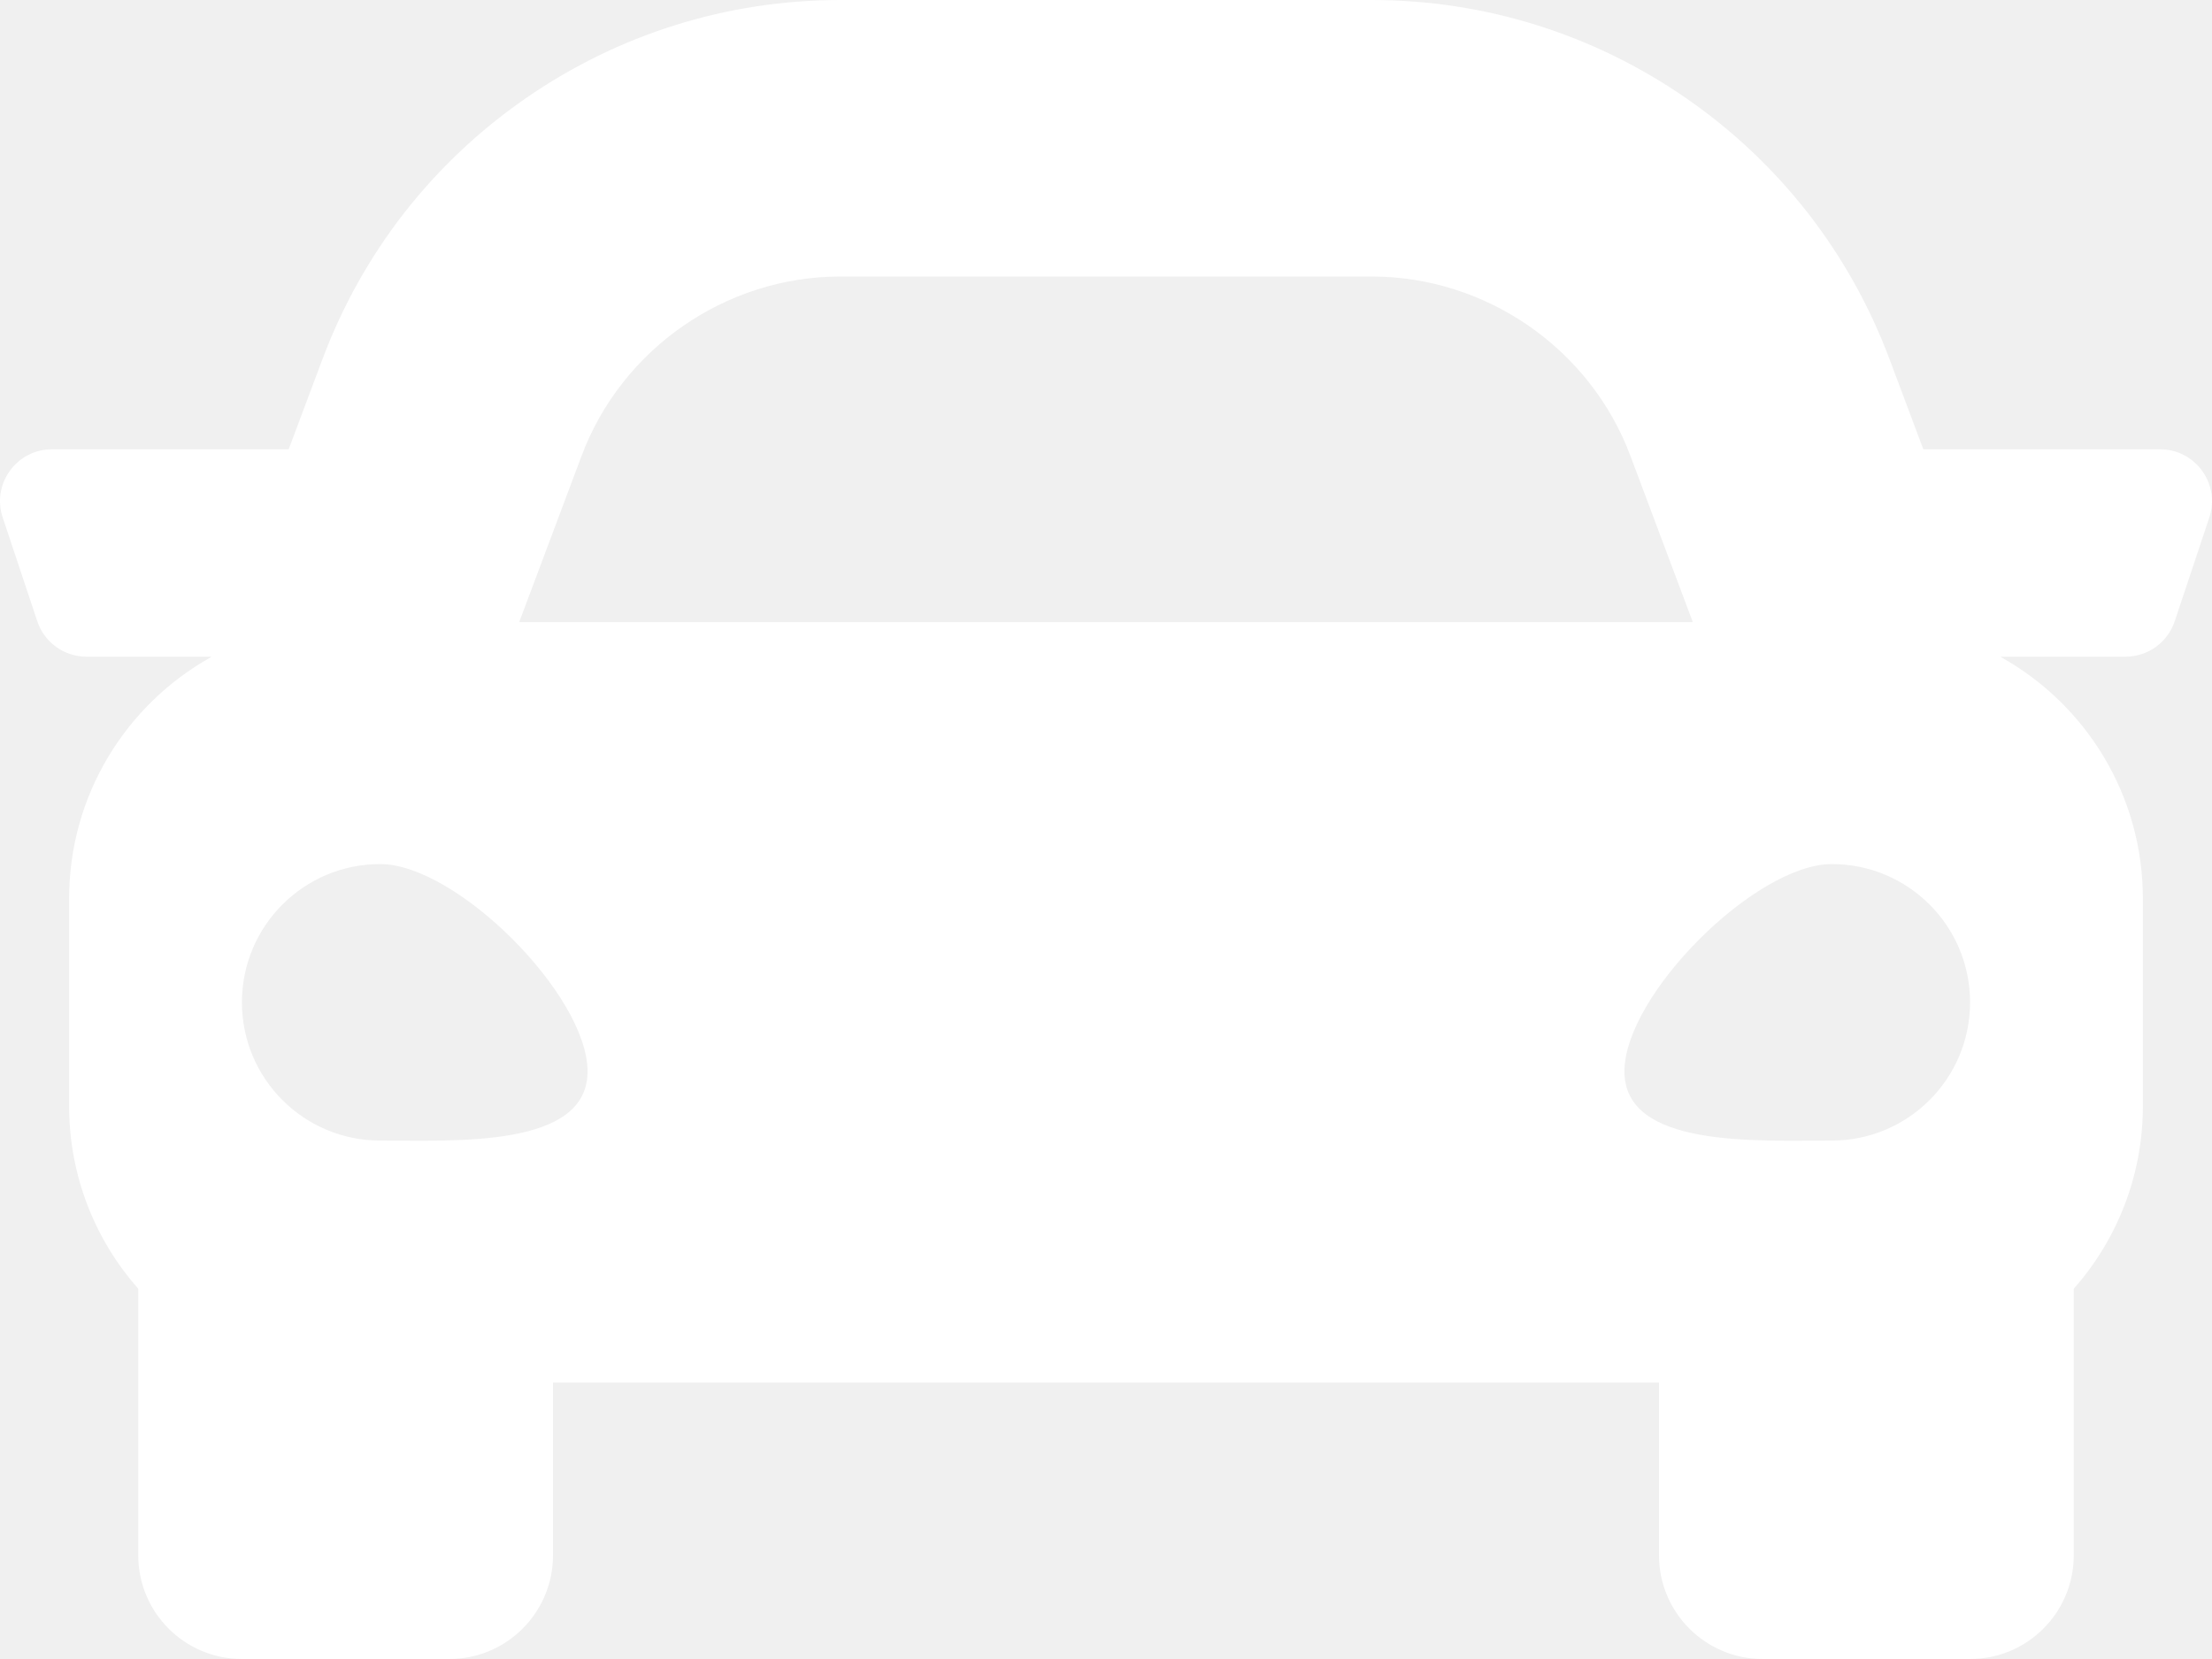
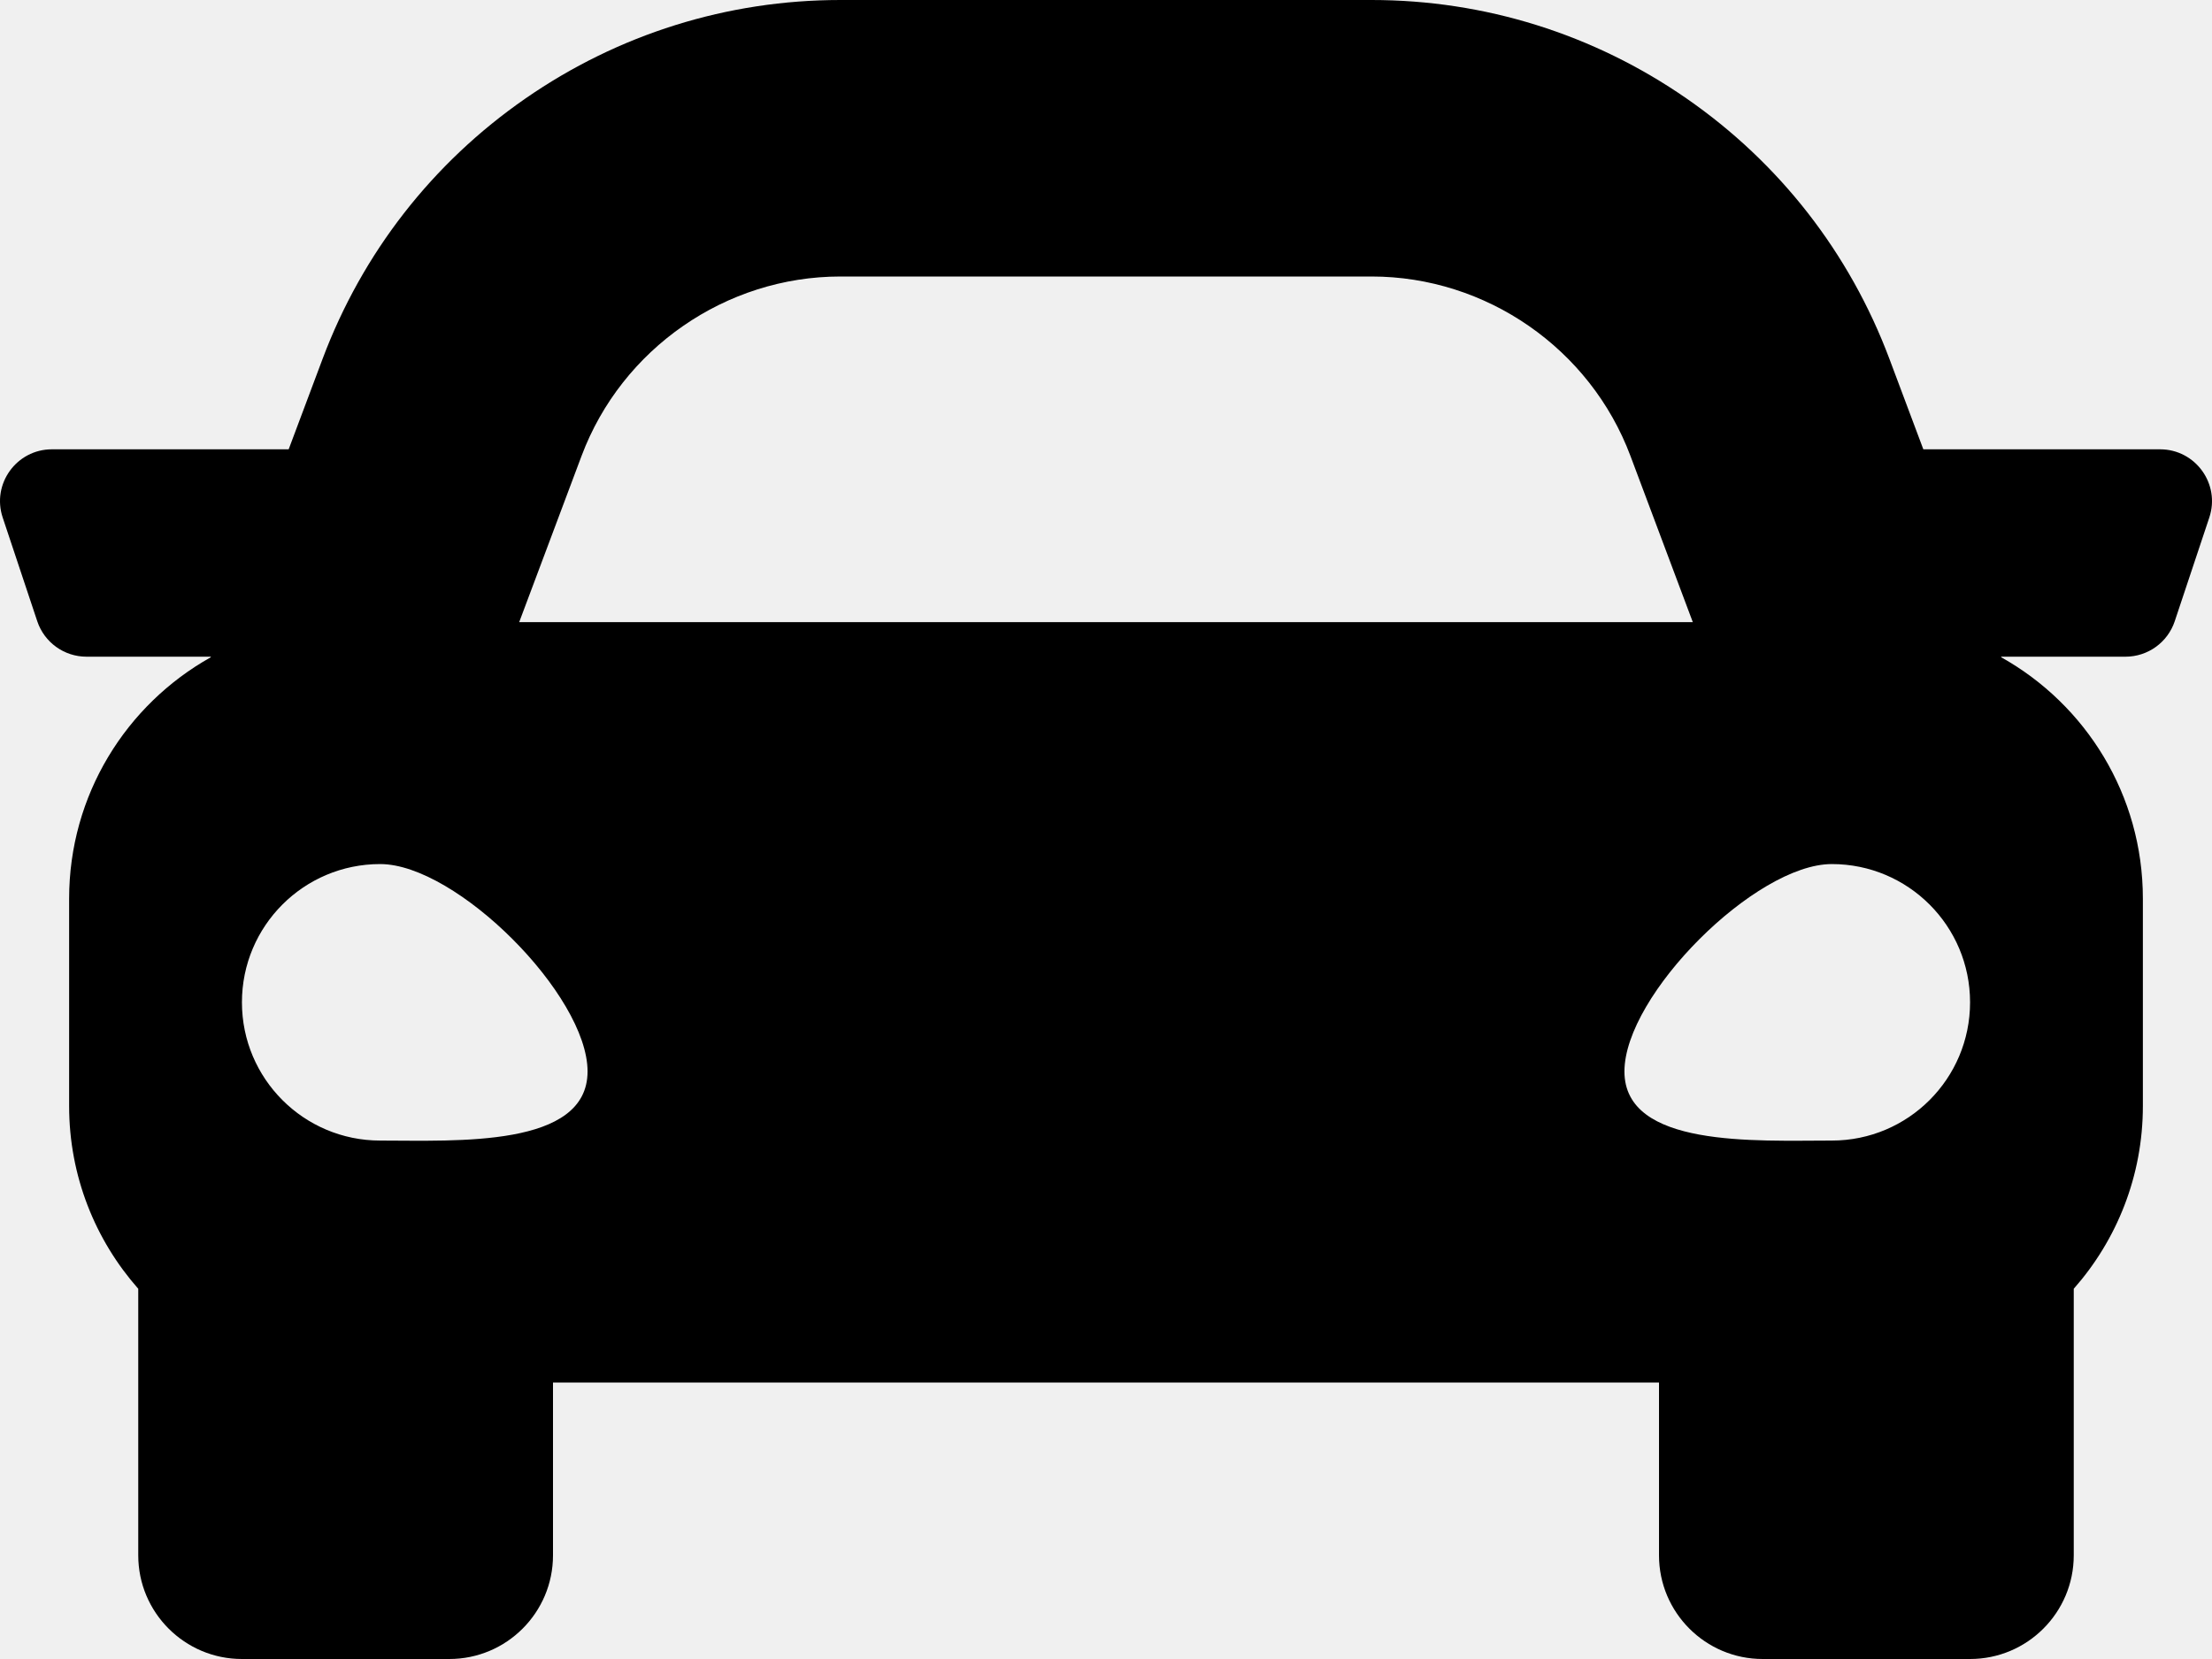
<svg xmlns="http://www.w3.org/2000/svg" width="32px" height="24px" viewBox="0 0 32 24" version="1.1">
  <g id="Page-1" stroke="none" stroke-width="1" fill="none" fill-rule="evenodd">
-     <g id="19-11-14-Ämnessida_steg1" transform="translate(-256, -536)" fill="#FFFFFF" fill-rule="nonzero">
+     <g id="19-11-14-Ämnessida_steg1" transform="translate(-256, -536)" fill="#000000" fill-rule="nonzero">
      <g id="car" transform="translate(256, 536)">
        <path d="M31.249,6.5 L27.824,6.5 L27.333,5.191 C26.758,3.659 25.744,2.357 24.399,1.425 C23.054,0.493 21.478,0 19.842,0 L12.158,0 C10.522,0 8.946,0.493 7.601,1.425 C6.256,2.357 5.242,3.659 4.667,5.191 L4.176,6.5 L0.751,6.5 C0.239,6.5 -0.123,7.002 0.039,7.487 L0.539,8.987 C0.641,9.293 0.928,9.5 1.251,9.5 L3.051,9.5 L3.048,9.509 C1.826,10.193 1,11.5 1,13 L1,16 C1,17.014 1.378,17.939 2,18.644 L2,22.5 C2,23.328 2.672,24 3.5,24 L6.5,24 C7.328,24 8,23.328 8,22.5 L8,20 L24,20 L24,22.5 C24,23.328 24.672,24 25.5,24 L28.5,24 C29.328,24 30,23.328 30,22.5 L30,18.644 C30.622,17.939 31,17.014 31,16 L31,13 C31,11.5 30.174,10.193 28.952,9.509 L28.949,9.5 L30.749,9.5 C31.072,9.5 31.359,9.293 31.461,8.987 L31.961,7.487 C32.123,7.002 31.761,6.5 31.249,6.5 Z M8.413,6.596 C8.995,5.043 10.5,4 12.158,4 L19.842,4 C21.5,4 23.005,5.043 23.587,6.596 L24.489,9 L7.511,9 L8.413,6.596 Z M5.5,16.5 C4.395,16.5 3.5,15.605 3.5,14.5 C3.5,13.395 4.395,12.5 5.5,12.5 C6.605,12.5 8.5,14.395 8.5,15.5 C8.5,16.605 6.605,16.5 5.5,16.5 Z M26.5,16.5 C25.395,16.5 23.5,16.605 23.5,15.5 C23.5,14.395 25.395,12.5 26.5,12.5 C27.605,12.5 28.5,13.395 28.5,14.5 C28.5,15.605 27.605,16.5 26.5,16.5 Z" id="Shape" />
      </g>
    </g>
  </g>
</svg>
